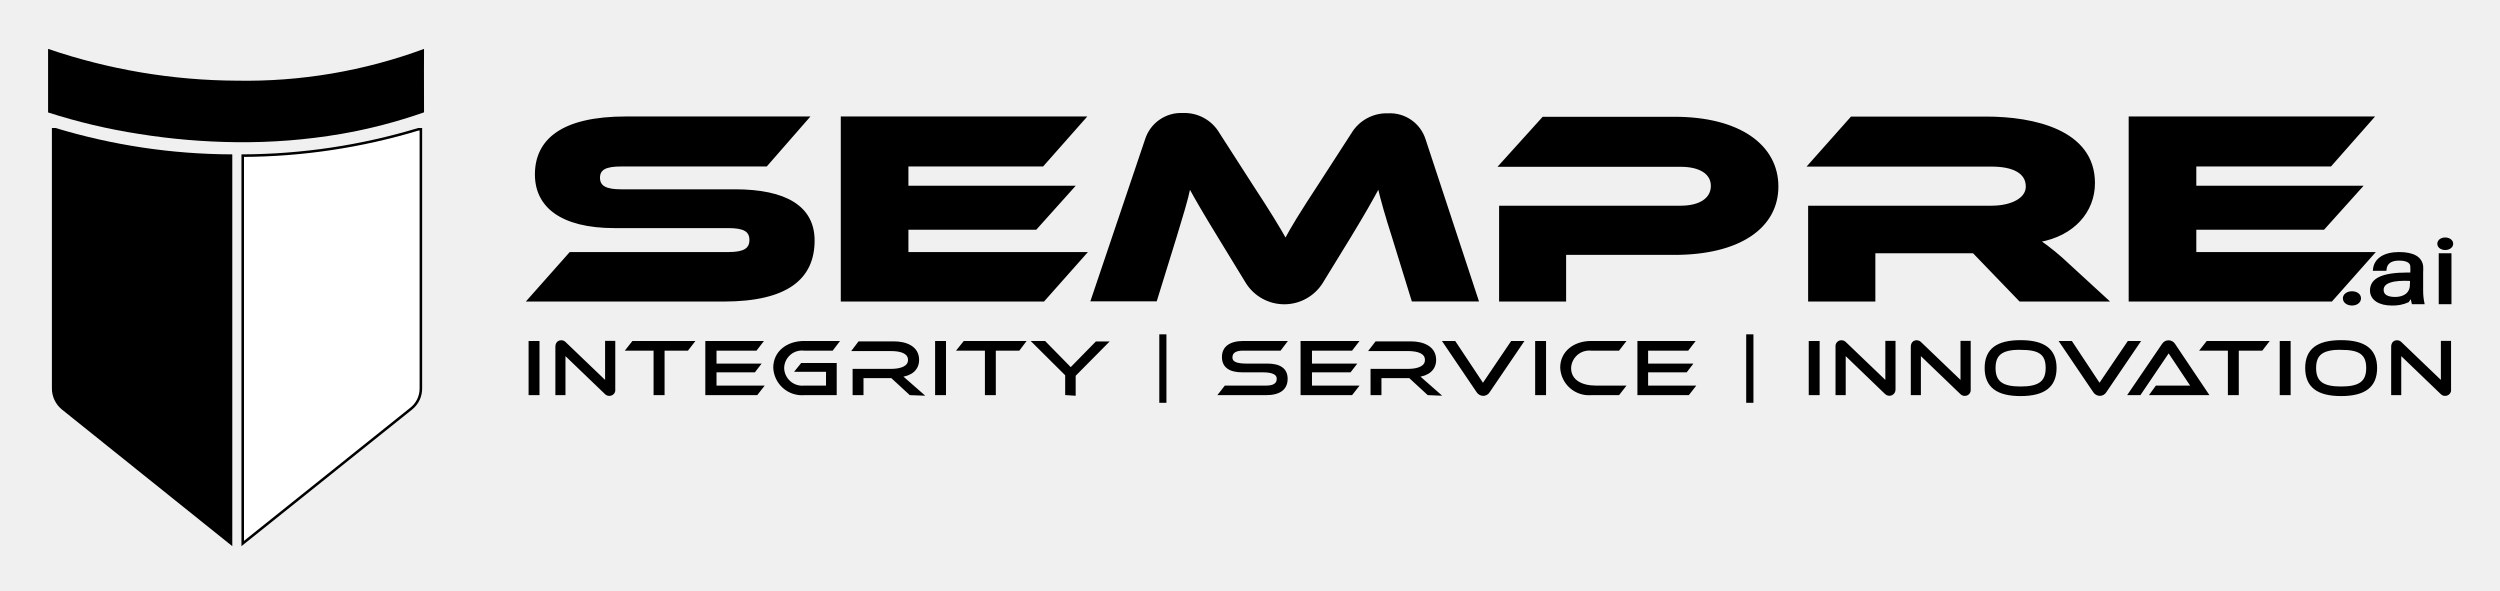
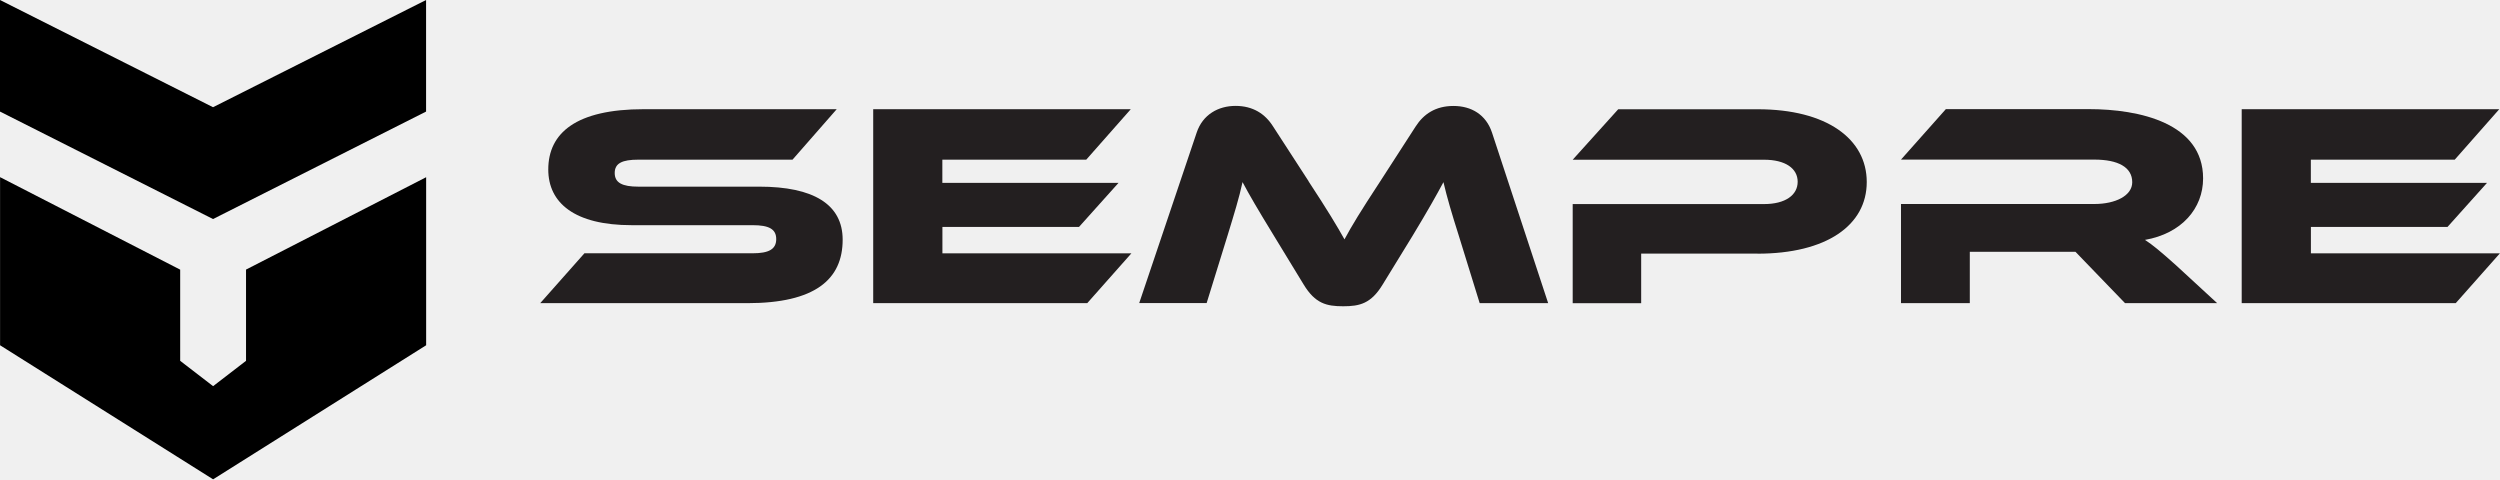
- <svg xmlns="http://www.w3.org/2000/svg" role="img" viewBox="2.78 21.78 245.44 57.94">
-   <defs>
-     <style>.cls-1{stroke:#000;stroke-miterlimit:10;stroke-width:.25px}</style>
-   </defs>
-   <path d="M54.8 60.45v-5.07h.82v5.07zm3.37-4v4h-.74v-4.62c0-.37.21-.52.46-.52a.48.48 0 0 1 .35.16l4.07 3.9v-4h.75V60a.45.45 0 0 1-.46.52.45.45 0 0 1-.35-.15zm8.9 4v-4.37h-2.69l.55-.7h5.87l-.54.7H67.9v4.37zm5.08 0v-5.07h5.38l-.54.7H73v1.52h4.3l-.47.61H73v1.55h4.6l-.54.69zm9.59 0a2.7 2.7 0 0 1-2.92-2.58c0-1.49 1.24-2.49 2.92-2.49H85l-.53.7h-2.73a1.88 1.88 0 0 0-2.1 1.83 1.9 1.9 0 0 0 2.1 1.85H84v-1.6h-3l.5-.62h3.3v2.91zm10.41 0l-1.81-1.67h-2.91v1.67h-.82v-2.33h3.63c1 0 1.81-.28 1.81-1s-.75-1-1.81-1H86.6l.53-.7h3.42c1.18 0 2.34.46 2.34 1.69 0 .91-.67 1.46-1.7 1.56l2.08 1.82zm2.56 0v-5.07h.82v5.07zm4.89 0v-4.37h-2.7l.56-.7h5.86l-.53.7h-2.37v4.37zm7.88 0v-1.88l-3.21-3.19h1.06L107.9 58l2.52-2.57h1l-3.16 3.19v1.88zm9.24.75v-6.47h.45v6.47zm5.83-.75l.54-.69h4c.78 0 1.16-.27 1.16-.8s-.55-.75-1.5-.75h-2c-1.28 0-1.88-.49-1.88-1.38s.63-1.45 2-1.45h4.1l-.53.7h-3.63c-.77 0-1.16.27-1.16.8s.54.72 1.5.72h2.05c1.23 0 1.87.45 1.87 1.37s-.61 1.48-2 1.48zm8.04 0v-5.07H136l-.54.7h-4v1.52h4.32l-.47.61h-3.85v1.55H136l-.54.69zm12.41 0l-1.81-1.67h-2.91v1.67h-.82v-2.33H141c1 0 1.8-.28 1.8-1s-.75-1-1.8-1h-3.65l.54-.7h3.41c1.19 0 2.35.46 2.35 1.69 0 .91-.67 1.46-1.7 1.56l2.07 1.82zm1.58-5.07h1l2.79 4.2 2.84-4.2h1l-3.28 4.83a.62.62 0 0 1-.54.31.66.66 0 0 1-.54-.31zm9.04 5.07v-5.07h.82v5.07zm5.38 0a2.7 2.7 0 0 1-2.92-2.58c0-1.49 1.24-2.49 2.92-2.49h3.21l-.54.7H159a1.91 1.91 0 0 0-2.1 1.83c0 1.26 1.12 1.85 2.55 1.85h2.76l-.54.69zm4.66 0v-5.07H169l-.54.7h-4v1.52h4.32l-.47.61h-3.85v1.55h4.6l-.54.69zm10.68.75v-6.47h.46v6.47zm6.14-.75v-5.07h.82v5.07zm3.38-4v4h-.75v-4.62a.45.45 0 0 1 .46-.52.49.49 0 0 1 .36.16l4.07 3.9v-4h.75V60a.48.48 0 0 1-.82.37zm7.38 0v4h-.74v-4.62c0-.37.21-.52.45-.52a.48.48 0 0 1 .36.16l4.07 3.9v-4h.75V60a.45.45 0 0 1-.46.52.45.45 0 0 1-.35-.15zm9.91 4.09c-2.26 0-3.4-.82-3.4-2.63s1.14-2.61 3.4-2.61 3.41.8 3.41 2.61-1.14 2.63-3.41 2.63zm0-4.55c-1.79 0-2.58.5-2.58 1.92s.79 1.94 2.58 1.94 2.59-.51 2.59-1.94S203 56 201.15 56zm3.97-.61h1l2.78 4.2 2.85-4.2h1l-3.28 4.83a.63.63 0 0 1-.54.31.66.66 0 0 1-.54-.31zm8.88 5.07l.5-.69h3.53l-2.34-3.51-2.84 4.2h-1l3.29-4.83a.63.63 0 0 1 1.08 0l3.24 4.83zm7.63 0v-4.37h-2.69l.55-.7h5.87l-.54.7h-2.37v4.37zm5.09 0v-5.07h.82v5.07zm5.9.09c-2.26 0-3.4-.82-3.4-2.63s1.14-2.61 3.4-2.61 3.41.8 3.41 2.61-1.14 2.63-3.41 2.63zm0-4.55c-1.79 0-2.58.5-2.58 1.92s.79 1.94 2.58 1.94 2.59-.51 2.59-1.94-.79-1.91-2.59-1.91zm5.78.46v4h-.74v-4.62c0-.37.21-.52.45-.52a.48.48 0 0 1 .36.16l4.07 3.9v-4h.75V60a.45.45 0 0 1-.46.52.45.45 0 0 1-.35-.15zm-3.95-5.38c0 .33-.32.58-.76.58s-.77-.25-.77-.58.33-.57.77-.57.76.24.76.57zm5.06-.23l-.34.51a3.53 3.53 0 0 1-1.59.3c-1.15 0-2-.48-2-1.36 0-1.07 1.07-1.63 3.56-1.63h.4v-.12a5.34 5.34 0 0 0 0-.58c0-.43-.38-.72-1.23-.72s-1.29.35-1.36 1h-1.08c.1-1 1-1.59 2.44-1.59s2.13.47 2.24 1.25a4.26 4.26 0 0 1 0 .63v1.78a5.9 5.9 0 0 0 .12 1.21h-1zm0-1.12v-.48c-1.74-.1-2.84.18-2.84 1 0 .57.49.82 1.27.82.94-.01 1.56-.48 1.56-1.34zm3.99-4.01c0 .28-.29.49-.66.49s-.65-.21-.65-.49.28-.49.65-.49.66.21.66.49zm-1.17 5.81v-4.75h1v4.75zM74.92 40.49c5 0 7.71 1.63 7.71 4.9 0 3.67-2.55 5.87-8.82 5.87H54.68l4.09-4.61H74.3c1.51 0 2.18-.37 2.18-1.31s-.67-1.29-2.18-1.29H63.13c-5.28 0-7.71-2.06-7.71-5.14 0-3.38 2.58-5.57 8.81-5.57h17.84L78 38H63.74c-1.47 0-2.18.32-2.18 1.23s.71 1.26 2.18 1.26zm34.39 6.16l-4.09 4.61H85.45V33.34h23.8L105.13 38H91.84v2.14h16.27l-3.65 4.07H91.84v2.44zM125.67 40c1.81 2.76 2.61 4.1 3.32 5.35.67-1.25 1.47-2.57 3.28-5.33l3.29-5.09a3.91 3.91 0 0 1 3.5-1.9 3.54 3.54 0 0 1 3.56 2.47l5.19 15.75h-6.33L139.55 45c-.64-2-1.07-3.49-1.41-4.93-.68 1.26-1.44 2.62-2.86 4.95l-2.76 4.5a4.33 4.33 0 0 1-7.31 0L122.45 45c-1.51-2.47-2.24-3.73-2.89-4.93-.3 1.42-.77 2.92-1.38 4.93l-1.93 6.24H110l5.32-15.75a3.58 3.58 0 0 1 3.6-2.49 3.85 3.85 0 0 1 3.47 1.9zm41.48 6.68h-10.74v4.58h-6.33V42.1h17.69c2 0 3.1-.83 3.1-2.07s-1.14-2-3.1-2h-17.69l4.21-4.66h12.89c6.36 0 10.07 2.73 10.07 6.72s-3.71 6.59-10.1 6.59zm42.47 4.58h-8.51l-4.57-4.74h-9.77v4.74h-6.35V42.1h17.87c2 0 3.5-.78 3.5-2 0-1.4-1.32-2.09-3.5-2.09h-17.87l4.14-4.66h13.21c4.66 0 10.56 1.28 10.56 6.4 0 2.78-2 5.09-5.38 5.68a24 24 0 0 1 2.89 2.36zm26.13-4.61l-4.09 4.61h-19.77V33.34h23.79L231.57 38h-13.29v2.14h16.27l-3.66 4.07h-12.61v2.44z" class="cls-1" id="tagline_black" data-name="tagline black" />
-   <g id="flat">
-     <path d="M8 34.47v25.42a2.54 2.54 0 0 0 .94 2l16.52 13.25V37.06a60.58 60.58 0 0 1-17.25-2.59z" class="cls-1" />
-     <path fill="#fff" stroke="#000" stroke-miterlimit="10" stroke-width=".25" d="M44.1 34.47v25.42a2.51 2.51 0 0 1-.94 2L26.61 75.14V37.06a60.58 60.58 0 0 0 17.25-2.59z" />
-     <path fill="none" d="M37 32.81z" />
-     <path d="M44.41 26.58A50.45 50.45 0 0 1 26 29.7a58.2 58.2 0 0 1-18.5-3.12v6.24a58.3 58.3 0 0 0 8.93 2.11 64.69 64.69 0 0 0 9.57.81 57.12 57.12 0 0 0 10.26-.81 51 51 0 0 0 8.15-2.12c-.01-2.48-.01-6.23 0-6.23zm-7.1 6.23z" />
+ <svg xmlns="http://www.w3.org/2000/svg" id="SVG_layers" version="1.1" viewBox="0 0 861.372 165.15">
+   <g id="wordmark">
+     <path d="M261.603,64.31c18.663,0,28.734,6.092,28.734,18.277,0,13.685-9.502,21.868-32.871,21.868h-71.334l15.231-17.186h57.945c5.615,0,8.138-1.409,8.138-4.887s-2.523-4.797-8.138-4.797h-41.668c-19.686,0-28.734-7.684-28.734-19.186,0-12.594,9.616-20.777,32.871-20.777h66.515l-15.231,17.39h-53.125c-5.501,0-8.138,1.205-8.138,4.592s2.637,4.706,8.138,4.706c0,0,41.668,0,41.668,0Z" style="fill: #231f20;" />
+     <path d="M389.836,87.269l-15.231,17.186h-73.744V37.622h88.747l-15.344,17.39h-49.579v8.002h60.695l-13.617,15.185h-47.056v9.093h65.151l-.023-.023Z" style="fill: #231f20;" />
+     <path d="M450.872,62.491c6.751,10.298,9.729,15.276,12.366,19.982,2.523-4.706,5.501-9.593,12.253-19.891l12.253-18.981c2.751-4.296,6.865-7.092,13.048-7.092s11.23,3.001,13.276,9.184l19.345,58.74h-23.596l-7.206-23.278c-2.41-7.593-4.001-12.98-5.274-18.39-2.523,4.706-5.388,9.798-10.639,18.481l-10.298,16.776c-4.001,6.592-7.911,7.502-13.617,7.502s-9.616-.909-13.617-7.502l-10.298-16.89c-5.615-9.184-8.365-13.889-10.752-18.39-1.137,5.297-2.864,10.889-5.16,18.39l-7.206,23.278h-23.232l19.8-58.74c2.069-6.183,7.433-9.184,13.389-9.184s10.184,2.705,12.935,7.092l12.253,18.891-.023.023Z" style="fill: #231f20;" />
+     <path d="M605.542,87.383h-40.077v17.095h-23.596v-34.167h65.946c7.32,0,11.571-3.092,11.571-7.684s-4.228-7.593-11.571-7.593h-65.946l15.685-17.39h48.079c23.71,0,37.554,10.184,37.554,25.074s-13.844,24.687-37.667,24.687l.023-.023Z" style="fill: #231f20;" />
+     <path d="M763.895,104.455h-31.712l-17.072-17.686h-36.417v17.686h-23.71v-34.167h66.628c7.32,0,13.048-2.887,13.048-7.502,0-5.206-4.933-7.797-13.048-7.797h-66.628l15.458-17.39h49.238c17.413,0,39.395,4.797,39.395,23.869,0,10.389-7.433,18.981-20.027,21.186,2.637,1.705,5.501,4.092,10.752,8.797l14.094,12.98v.023Z" style="fill: #231f20;" />
+     <path d="M861.349,87.269l-15.231,17.186h-73.744V37.622h88.747l-15.344,17.39h-49.579v8.002h60.695l-13.617,15.185h-47.056v9.093h65.151l-.023-.023Z" style="fill: #231f20;" />
+   </g>
+   <g id="icon">
+     <path d="M146.805,0v38.44l-73.403,37.031L0,38.44V0l73.403,36.94L146.805,0Z" />
+     <path d="M84.769,92.884l62.059-31.825v57.899l-73.403,46.192L.023,118.958v-57.922l62.059,31.871v31.416l11.343,8.729,11.343-8.729v-31.439Z" />
  </g>
</svg>
